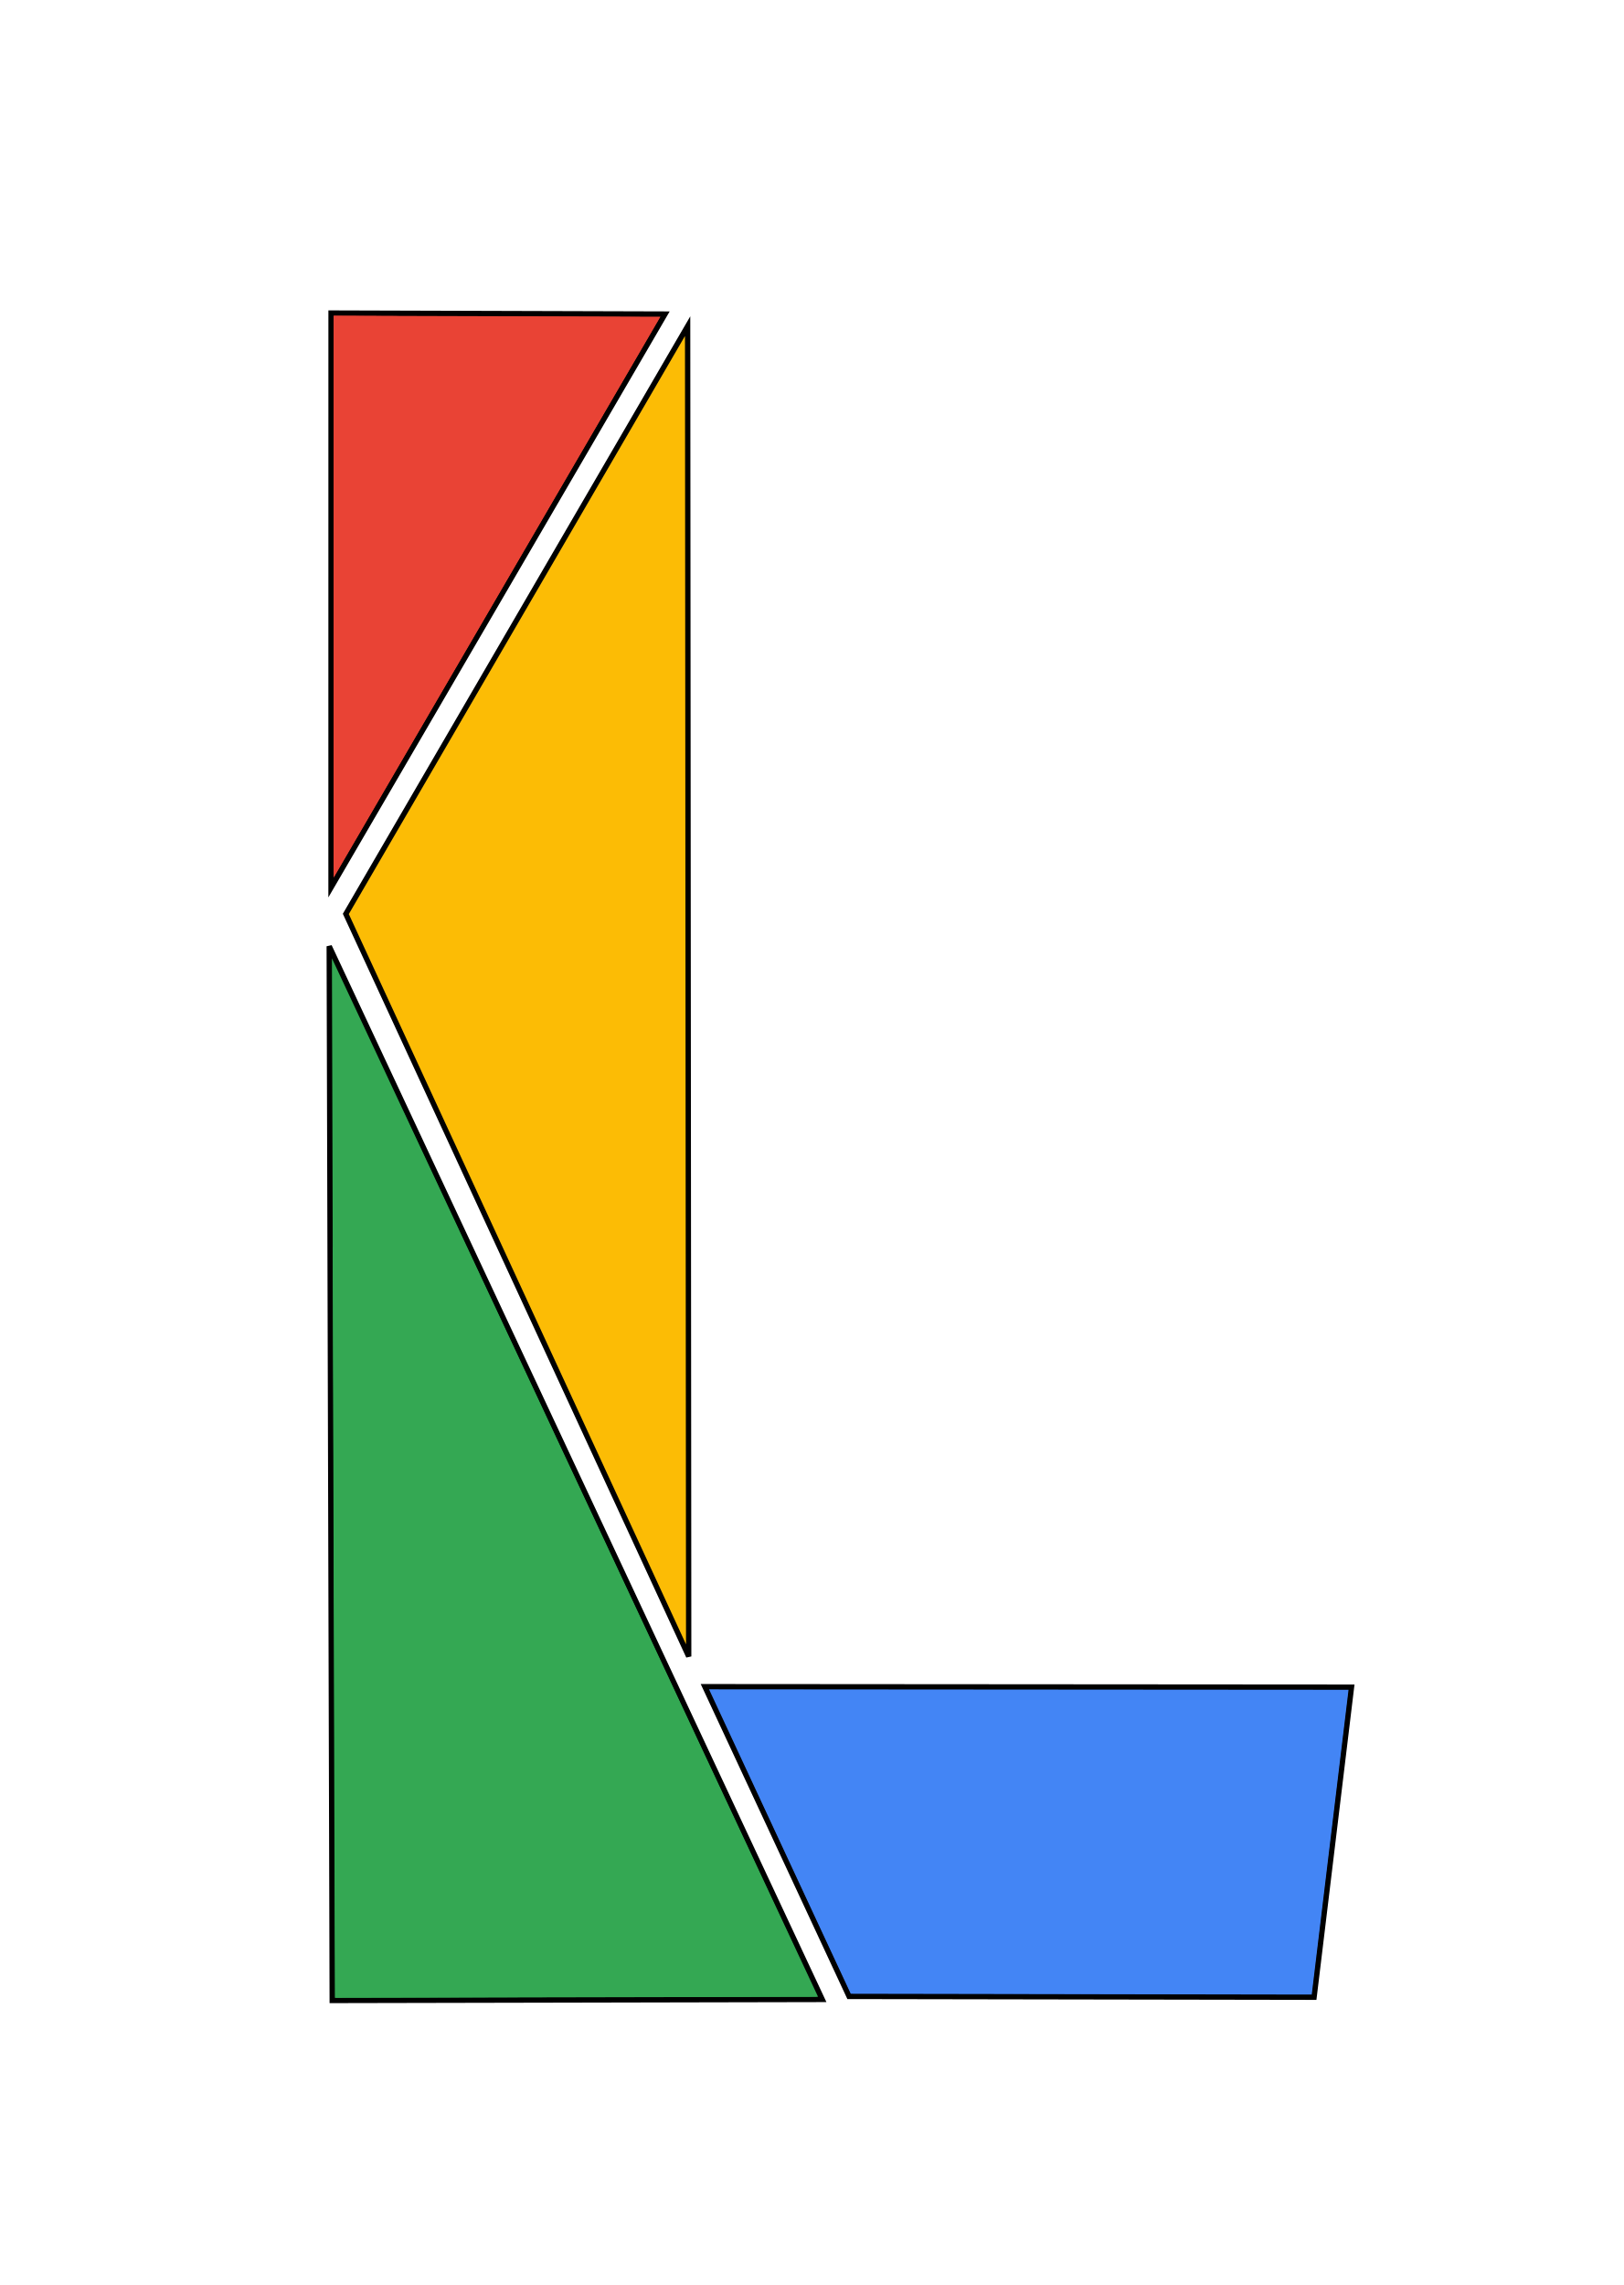
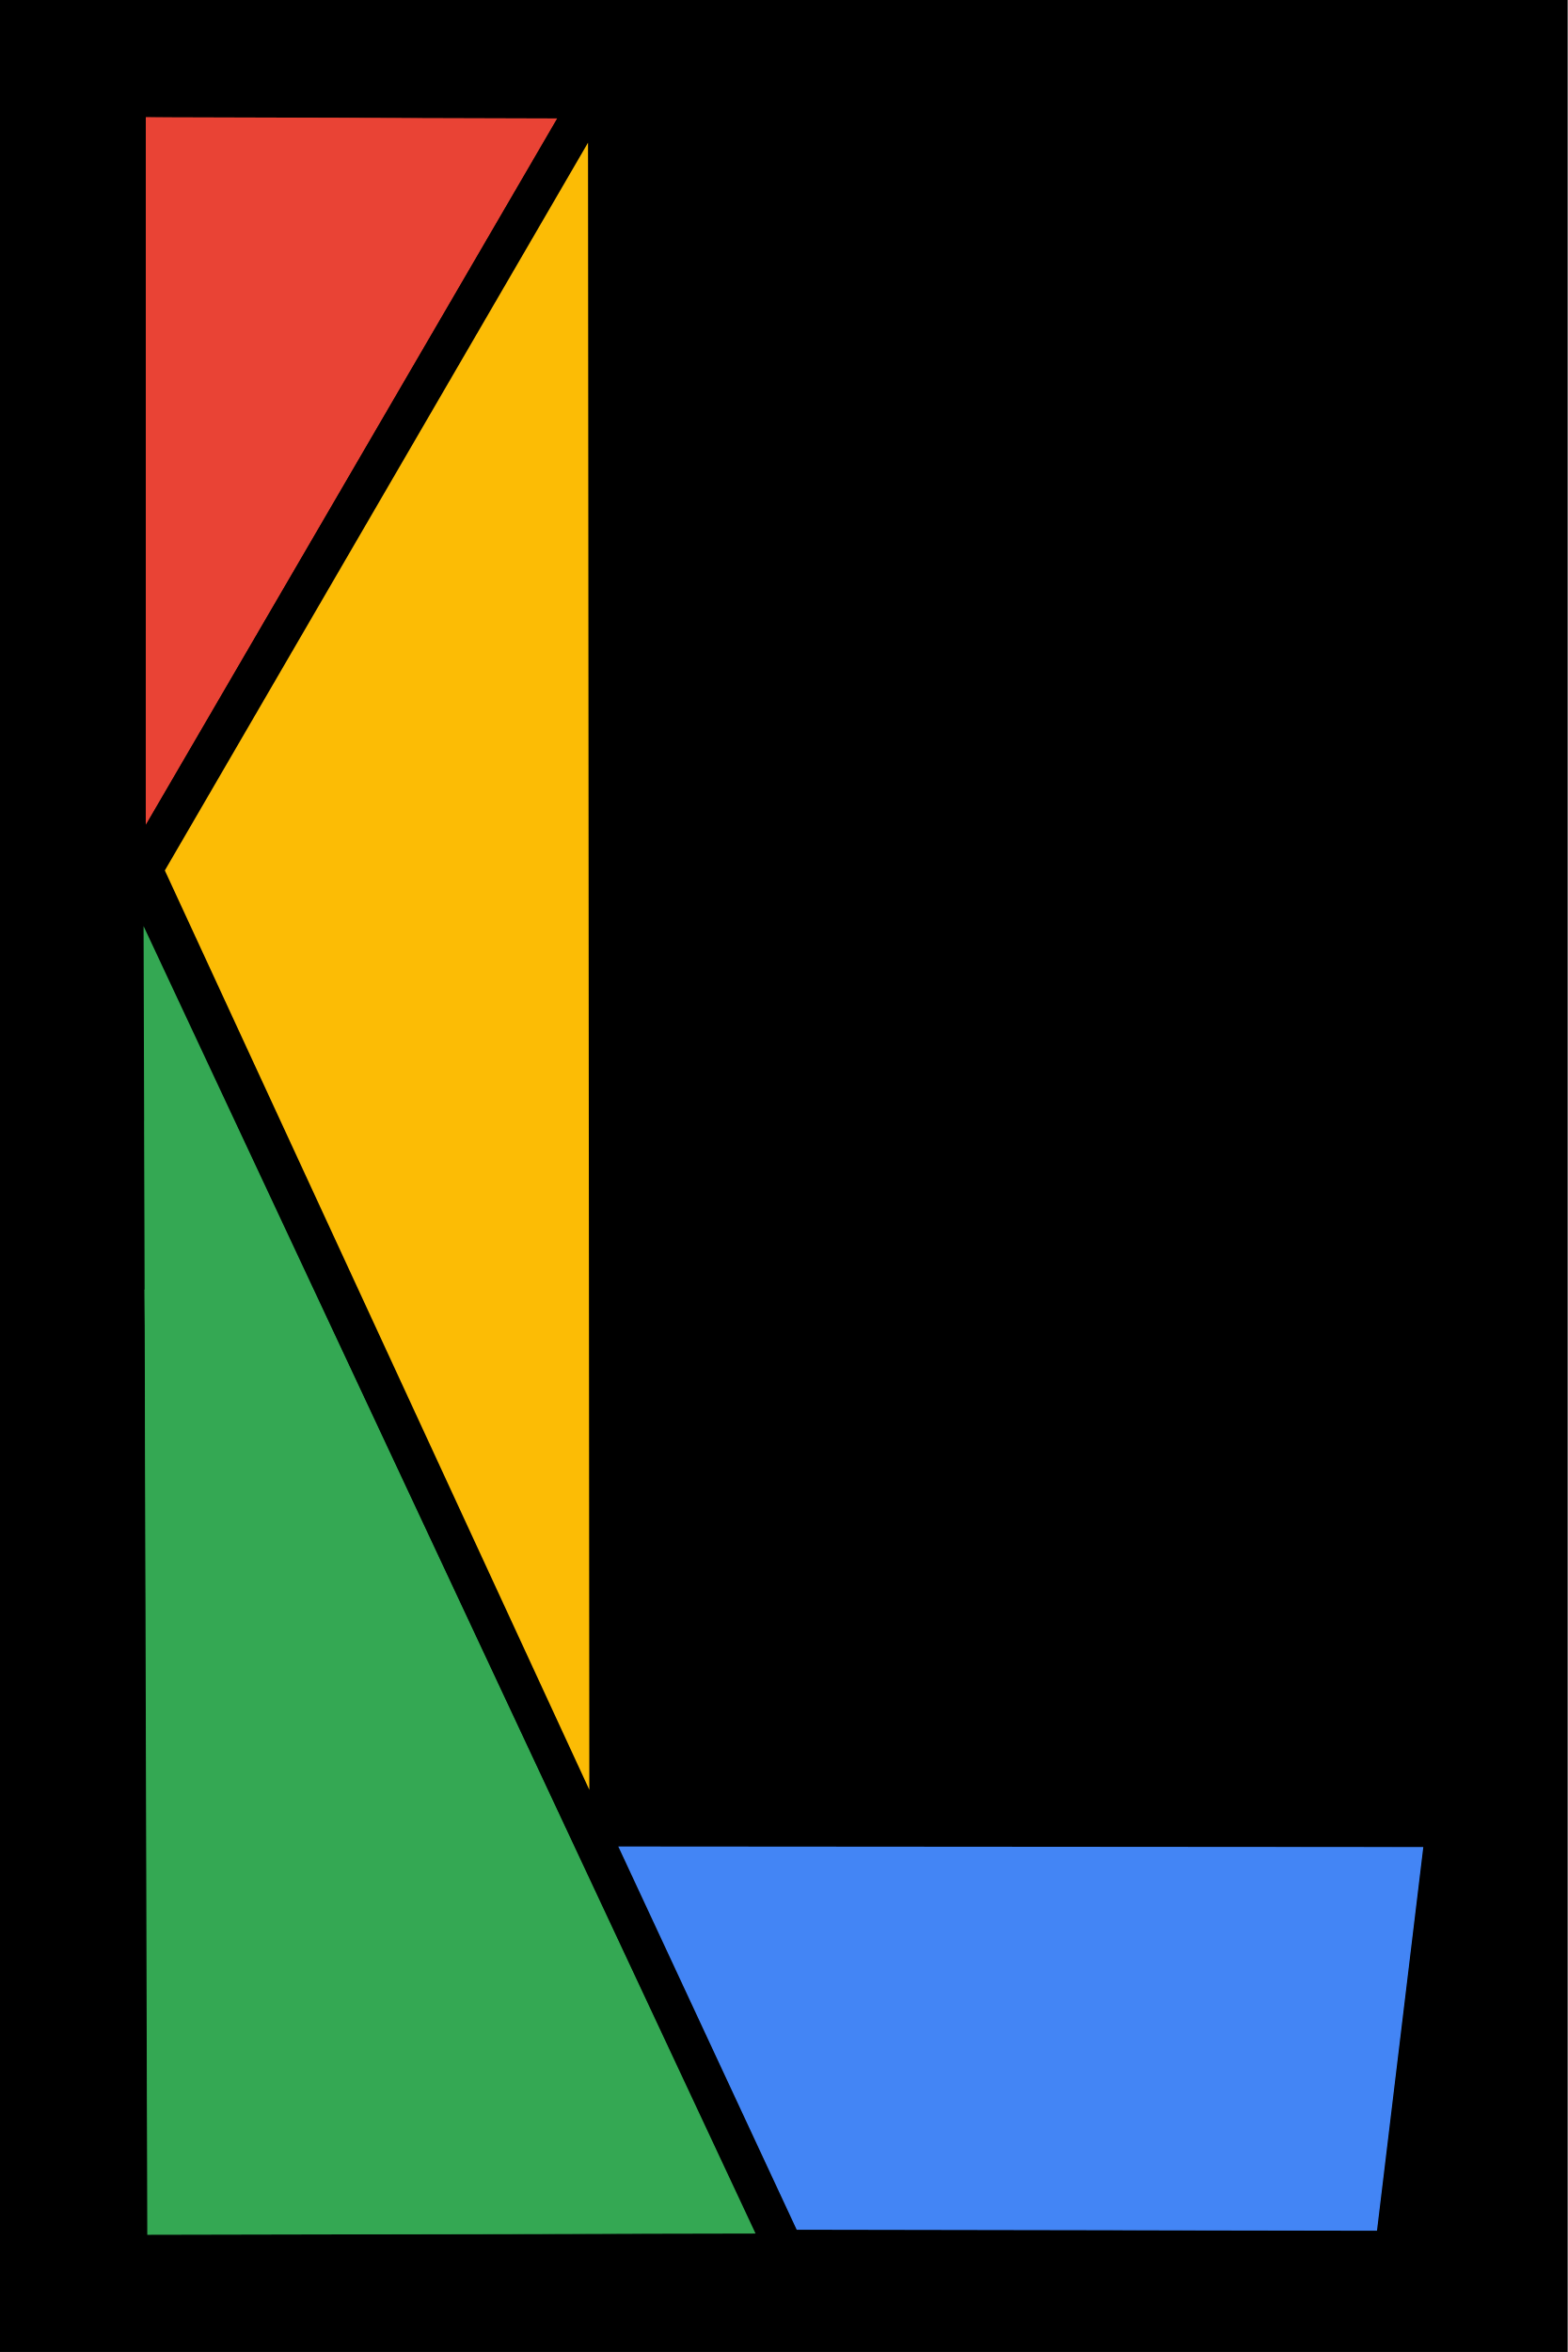
- <svg xmlns="http://www.w3.org/2000/svg" width="81mm" height="114mm" viewBox="0 0 81 114" version="1.1" id="svg5">
+ <svg xmlns="http://www.w3.org/2000/svg" width="128" height="192" viewBox="0 0 33.867 50.8" version="1.1" id="svg5">
  <defs id="defs2" />
-   <g id="layer1" transform="translate(-80.93793,-82.66046)">
-     <path style="fill:#e94335;fill-opacity:1;stroke:#000000;stroke-width:0.265px;stroke-linecap:butt;stroke-linejoin:miter;stroke-opacity:1" d="m 97.456,98.279 -0.002,28.663 16.668,-28.613 z" id="path186" />
-     <path style="fill:#e94335;fill-opacity:1;stroke-width:0.042" d="m 97.589,112.413 -7.93e-4,-13.987 8.128,0.029 c 4.47,0.016 8.129,0.031 8.131,0.033 0.002,0.003 -3.547,6.099 -7.887,13.547 -4.34,7.448 -7.999,13.727 -8.131,13.954 l -0.24,0.412 z" id="path5642" />
-     <path style="fill:#e94335;fill-opacity:1;stroke-width:0.042" d="m 97.589,112.413 -2.65e-4,-13.988 8.128,0.029 c 4.47,0.016 8.13,0.031 8.132,0.033 0.002,0.003 -0.912,1.577 -2.033,3.499 -1.963,3.367 -6.999,12.011 -11.749,20.168 -1.253,2.152 -2.323,3.987 -2.378,4.08 l -0.099,0.167 z" id="path5681" />
-     <path style="fill:#fcbc05;fill-opacity:1;stroke:#000000;stroke-width:0.265px;stroke-linecap:butt;stroke-linejoin:miter;stroke-opacity:1" d="M 115.248,98.932 98.193,128.257 115.301,165.302 Z" id="path5833" />
-     <path style="fill:#34a853;fill-opacity:1;stroke:#000000;stroke-width:0.265px;stroke-linecap:butt;stroke-linejoin:miter;stroke-opacity:1" d="m 97.365,129.87 0.149,52.595 24.451,-0.051 z" id="path10620" />
-     <path style="fill:#34a853;fill-opacity:1;stroke-width:0.042" d="m 97.657,177.495 c -0.015,-2.65 -0.036,-9.733 -0.048,-15.739 -0.012,-6.006 -0.032,-12.262 -0.046,-13.902 l -0.025,-2.981 3.341,5.3e-4 3.341,5.3e-4 8.751,18.692 c 4.813,10.281 8.739,18.695 8.724,18.699 -0.015,0.004 -5.423,0.016 -12.019,0.028 l -11.992,0.021 z" id="path15300" />
-     <path style="fill:#34a853;fill-opacity:1;stroke-width:0.042" d="m 97.662,179.839 c -0.006,-1.361 -0.016,-5.783 -0.022,-9.826 -0.006,-4.043 -0.018,-7.376 -0.028,-7.406 -0.01,-0.03 -0.029,-5.539 -0.044,-12.241 l -0.027,-12.186 h 1.772 1.772 l 0.591,1.266 c 0.325,0.696 1.588,3.393 2.806,5.994 2.115,4.513 6.428,13.726 13.841,29.561 1.869,3.993 3.386,7.263 3.371,7.266 -0.015,0.004 -5.426,0.016 -12.024,0.028 l -11.997,0.021 z" id="path15339" />
-     <path style="fill:#4385f5;fill-opacity:1;stroke:#000000;stroke-width:0.265px;stroke-linecap:butt;stroke-linejoin:miter;stroke-opacity:1" d="m 123.303,182.263 -7.195,-15.453 32.265,0.023 -1.868,15.47 z" id="path15411" />
-     <path style="fill:#4385f5;fill-opacity:1;stroke-width:0.042" d="m 129.812,182.112 -6.417,-0.021 -3.513,-7.546 c -1.932,-4.15 -3.505,-7.554 -3.496,-7.563 0.009,-0.009 7.171,-0.012 15.915,-0.006 l 15.898,0.011 -0.864,7.155 c -0.475,3.935 -0.888,7.348 -0.917,7.584 l -0.053,0.429 -5.069,-0.01 c -2.788,-0.006 -7.956,-0.02 -11.485,-0.031 z" id="path19935" />
+   <g id="layer1" transform="translate(-88.97112,-87.07642)">
+     <rect style="fill:#000000;stroke-width:0.089" id="rect359" width="33.867" height="50.8" x="88.971" y="87.076" />
+     <g id="g291" transform="matrix(0.5450238,0,0,0.5450238,38.93338,35.97023)">
+       <path style="fill:#e94335;fill-opacity:1;stroke:#000000;stroke-width:0.265px;stroke-linecap:butt;stroke-linejoin:miter;stroke-opacity:1" d="m 97.456,98.279 -0.002,28.663 16.668,-28.613 z" id="path186" />
+       <path style="fill:#e94335;fill-opacity:1;stroke-width:0.042" d="m 97.589,112.413 -7.93e-4,-13.987 8.128,0.029 c 4.47,0.016 8.129,0.031 8.131,0.033 0.002,0.003 -3.547,6.099 -7.887,13.547 -4.34,7.448 -7.999,13.727 -8.131,13.954 l -0.24,0.412 z" id="path5642" />
+       <path style="fill:#e94335;fill-opacity:1;stroke-width:0.042" d="m 97.589,112.413 -2.65e-4,-13.988 8.128,0.029 c 4.47,0.016 8.13,0.031 8.132,0.033 0.002,0.003 -0.912,1.577 -2.033,3.499 -1.963,3.367 -6.999,12.011 -11.749,20.168 -1.253,2.152 -2.323,3.987 -2.378,4.08 l -0.099,0.167 z" id="path5681" />
+       <path style="fill:#fcbc05;fill-opacity:1;stroke:#000000;stroke-width:0.265px;stroke-linecap:butt;stroke-linejoin:miter;stroke-opacity:1" d="M 115.248,98.932 98.193,128.257 115.301,165.302 Z" id="path5833" />
+       <path style="fill:#34a853;fill-opacity:1;stroke:#000000;stroke-width:0.265px;stroke-linecap:butt;stroke-linejoin:miter;stroke-opacity:1" d="m 97.365,129.87 0.149,52.595 24.451,-0.051 z" id="path10620" />
+       <path style="fill:#34a853;fill-opacity:1;stroke-width:0.042" d="m 97.657,177.495 c -0.015,-2.65 -0.036,-9.733 -0.048,-15.739 -0.012,-6.006 -0.032,-12.262 -0.046,-13.902 l -0.025,-2.981 3.341,5.3e-4 3.341,5.3e-4 8.751,18.692 c 4.813,10.281 8.739,18.695 8.724,18.699 -0.015,0.004 -5.423,0.016 -12.019,0.028 l -11.992,0.021 z" id="path15300" />
+       <path style="fill:#34a853;fill-opacity:1;stroke-width:0.042" d="m 97.662,179.839 c -0.006,-1.361 -0.016,-5.783 -0.022,-9.826 -0.006,-4.043 -0.018,-7.376 -0.028,-7.406 -0.01,-0.03 -0.029,-5.539 -0.044,-12.241 l -0.027,-12.186 h 1.772 1.772 l 0.591,1.266 c 0.325,0.696 1.588,3.393 2.806,5.994 2.115,4.513 6.428,13.726 13.841,29.561 1.869,3.993 3.386,7.263 3.371,7.266 -0.015,0.004 -5.426,0.016 -12.024,0.028 l -11.997,0.021 z" id="path15339" />
+       <path style="fill:#4385f5;fill-opacity:1;stroke:#000000;stroke-width:0.265px;stroke-linecap:butt;stroke-linejoin:miter;stroke-opacity:1" d="m 123.303,182.263 -7.195,-15.453 32.265,0.023 -1.868,15.47 z" id="path15411" />
+       <path style="fill:#4385f5;fill-opacity:1;stroke-width:0.042" d="m 129.812,182.112 -6.417,-0.021 -3.513,-7.546 c -1.932,-4.15 -3.505,-7.554 -3.496,-7.563 0.009,-0.009 7.171,-0.012 15.915,-0.006 l 15.898,0.011 -0.864,7.155 c -0.475,3.935 -0.888,7.348 -0.917,7.584 l -0.053,0.429 -5.069,-0.01 c -2.788,-0.006 -7.956,-0.02 -11.485,-0.031 z" id="path19935" />
+     </g>
  </g>
</svg>
